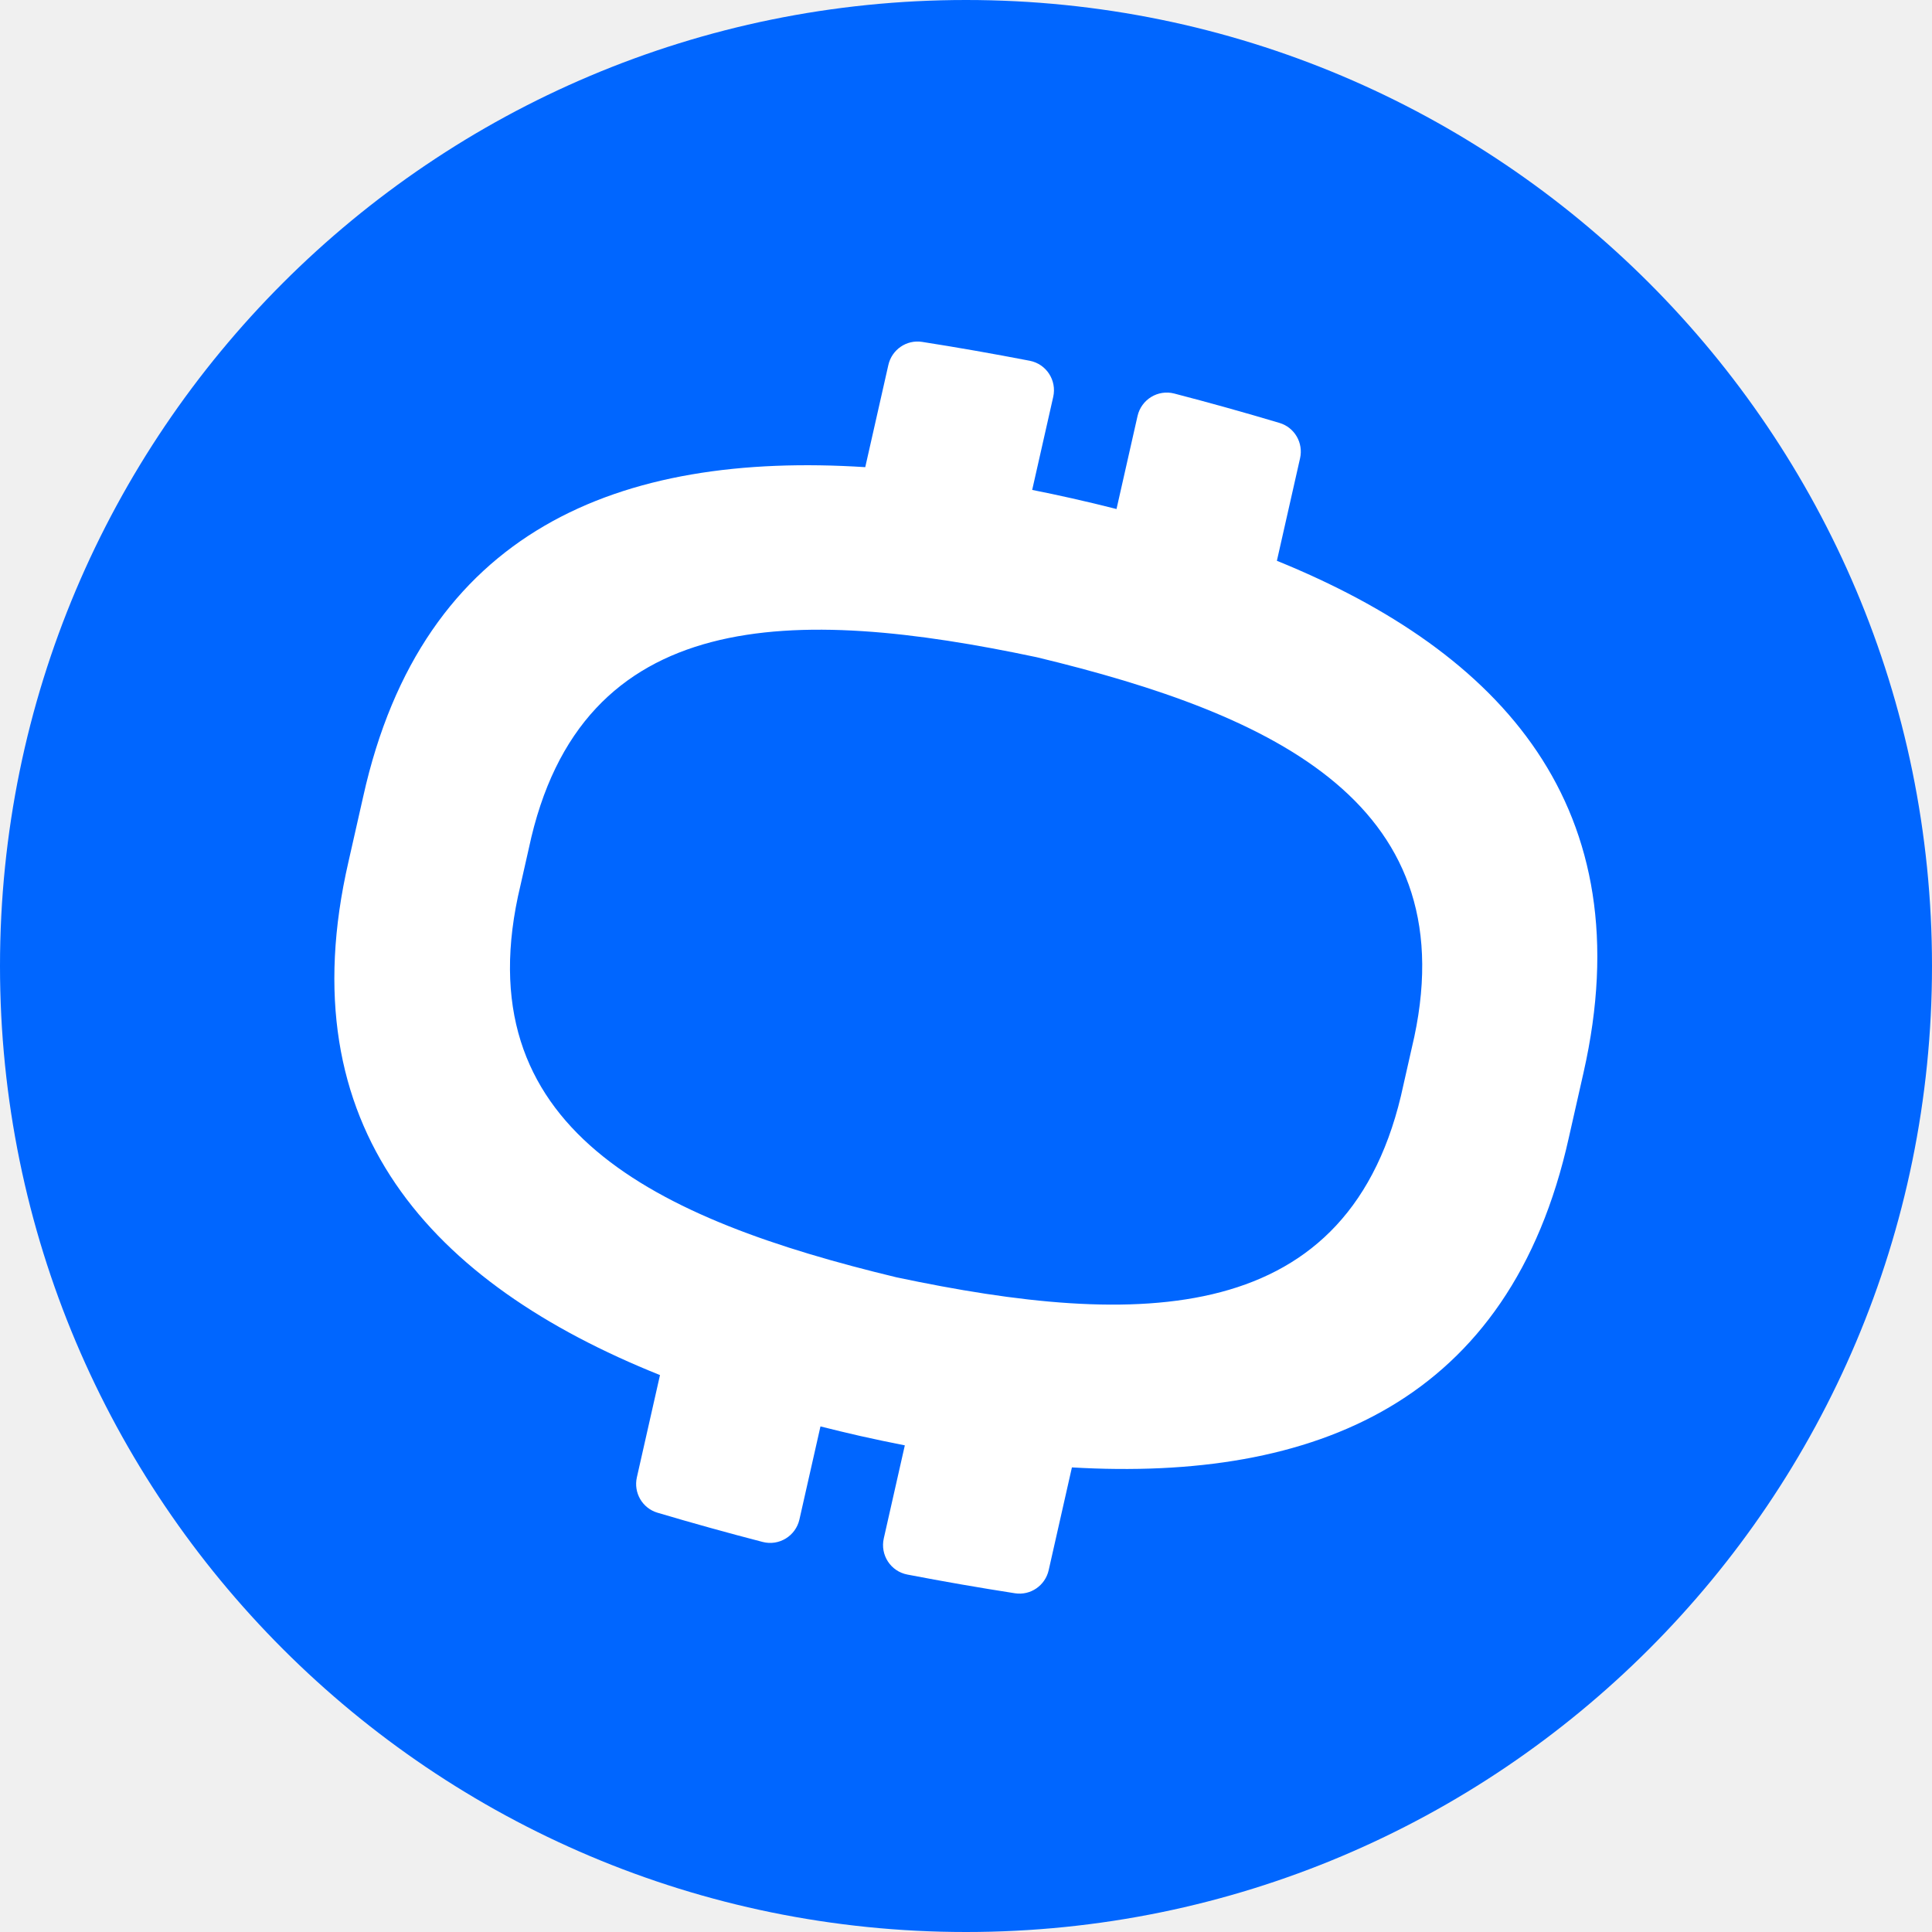
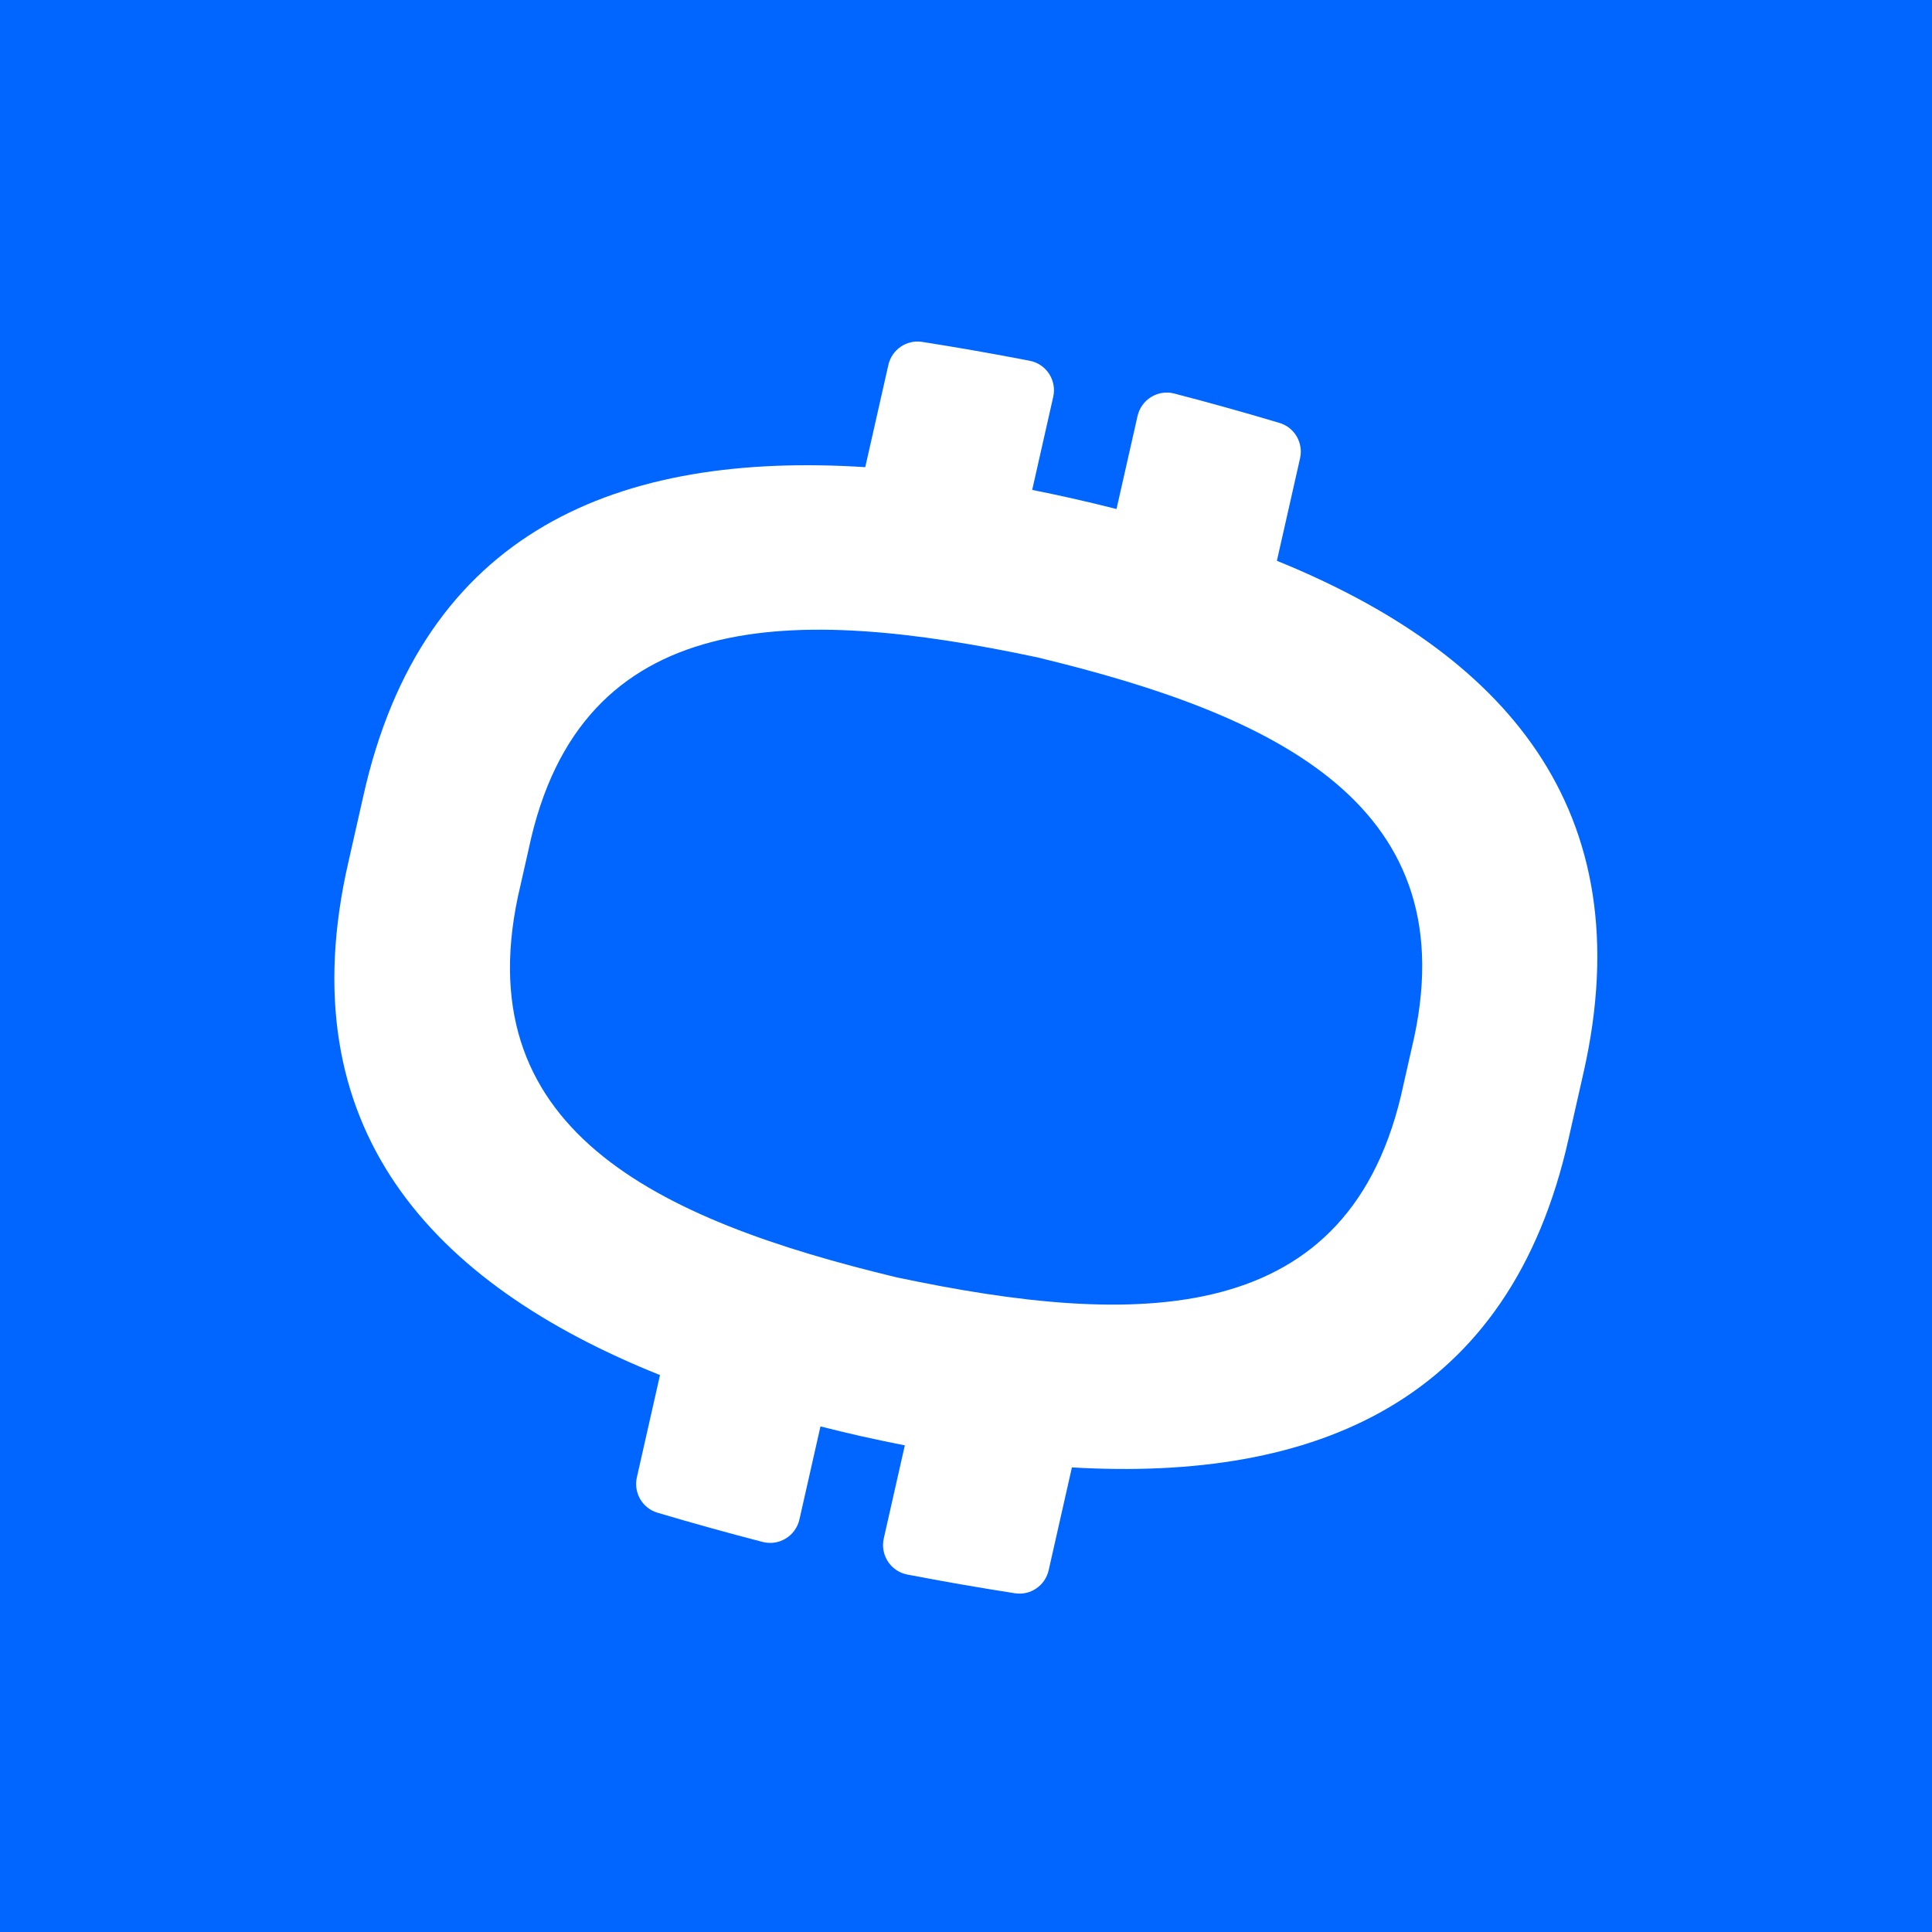
<svg xmlns="http://www.w3.org/2000/svg" fill="none" height="256" width="256">
-   <rect fill="#06f" height="256" rx="128" width="256" />
+   <rect fill="#06f" height="256" width="256" />
  <path clip-rule="evenodd" d="m142.034 194.439-3.079 13.621c-.46 2.034-2.405 3.376-4.466 3.057a404.025 404.025 0 0 1 -14.263-2.481c-2.208-.423-3.616-2.595-3.12-4.787l2.788-12.332a222.96 222.96 0 0 1 -5.892-1.238 225.7 225.7 0 0 1 -5.286-1.272l-2.787 12.328c-.496 2.191-2.699 3.546-4.873 2.981a411.07 411.07 0 0 1 -13.944-3.877c-2-.597-3.183-2.647-2.723-4.684l3.064-13.55c-30.277-12.141-49.392-32.776-41.28-68.016l1.953-8.635c7.851-35.371 33.974-45.737 66.525-43.653l3.062-13.542c.46-2.036 2.41-3.378 4.473-3.056 4.693.733 9.449 1.573 14.255 2.499 2.206.425 3.612 2.596 3.116 4.787l-2.787 12.328c1.764.35 3.538.726 5.32 1.126 1.974.446 3.926.914 5.854 1.405l2.785-12.32c.496-2.193 2.701-3.548 4.876-2.98a404.772 404.772 0 0 1 13.943 3.895c1.998.6 3.177 2.647 2.717 4.681l-3.071 13.584c29.882 12.138 48.559 32.758 40.635 67.805l-1.952 8.634c-7.784 35.072-33.627 45.571-65.843 43.692zm43.932-50.707 1.099-4.859c7.737-32.148-17.988-44.155-49.701-51.789-32.061-6.784-60.449-7.01-67.294 25.338l-1.098 4.86c-7.77 32.294 17.954 44.301 49.816 51.969 31.913 6.751 60.3 6.977 67.178-25.519z" fill="#fff" fill-rule="evenodd" />
</svg>
